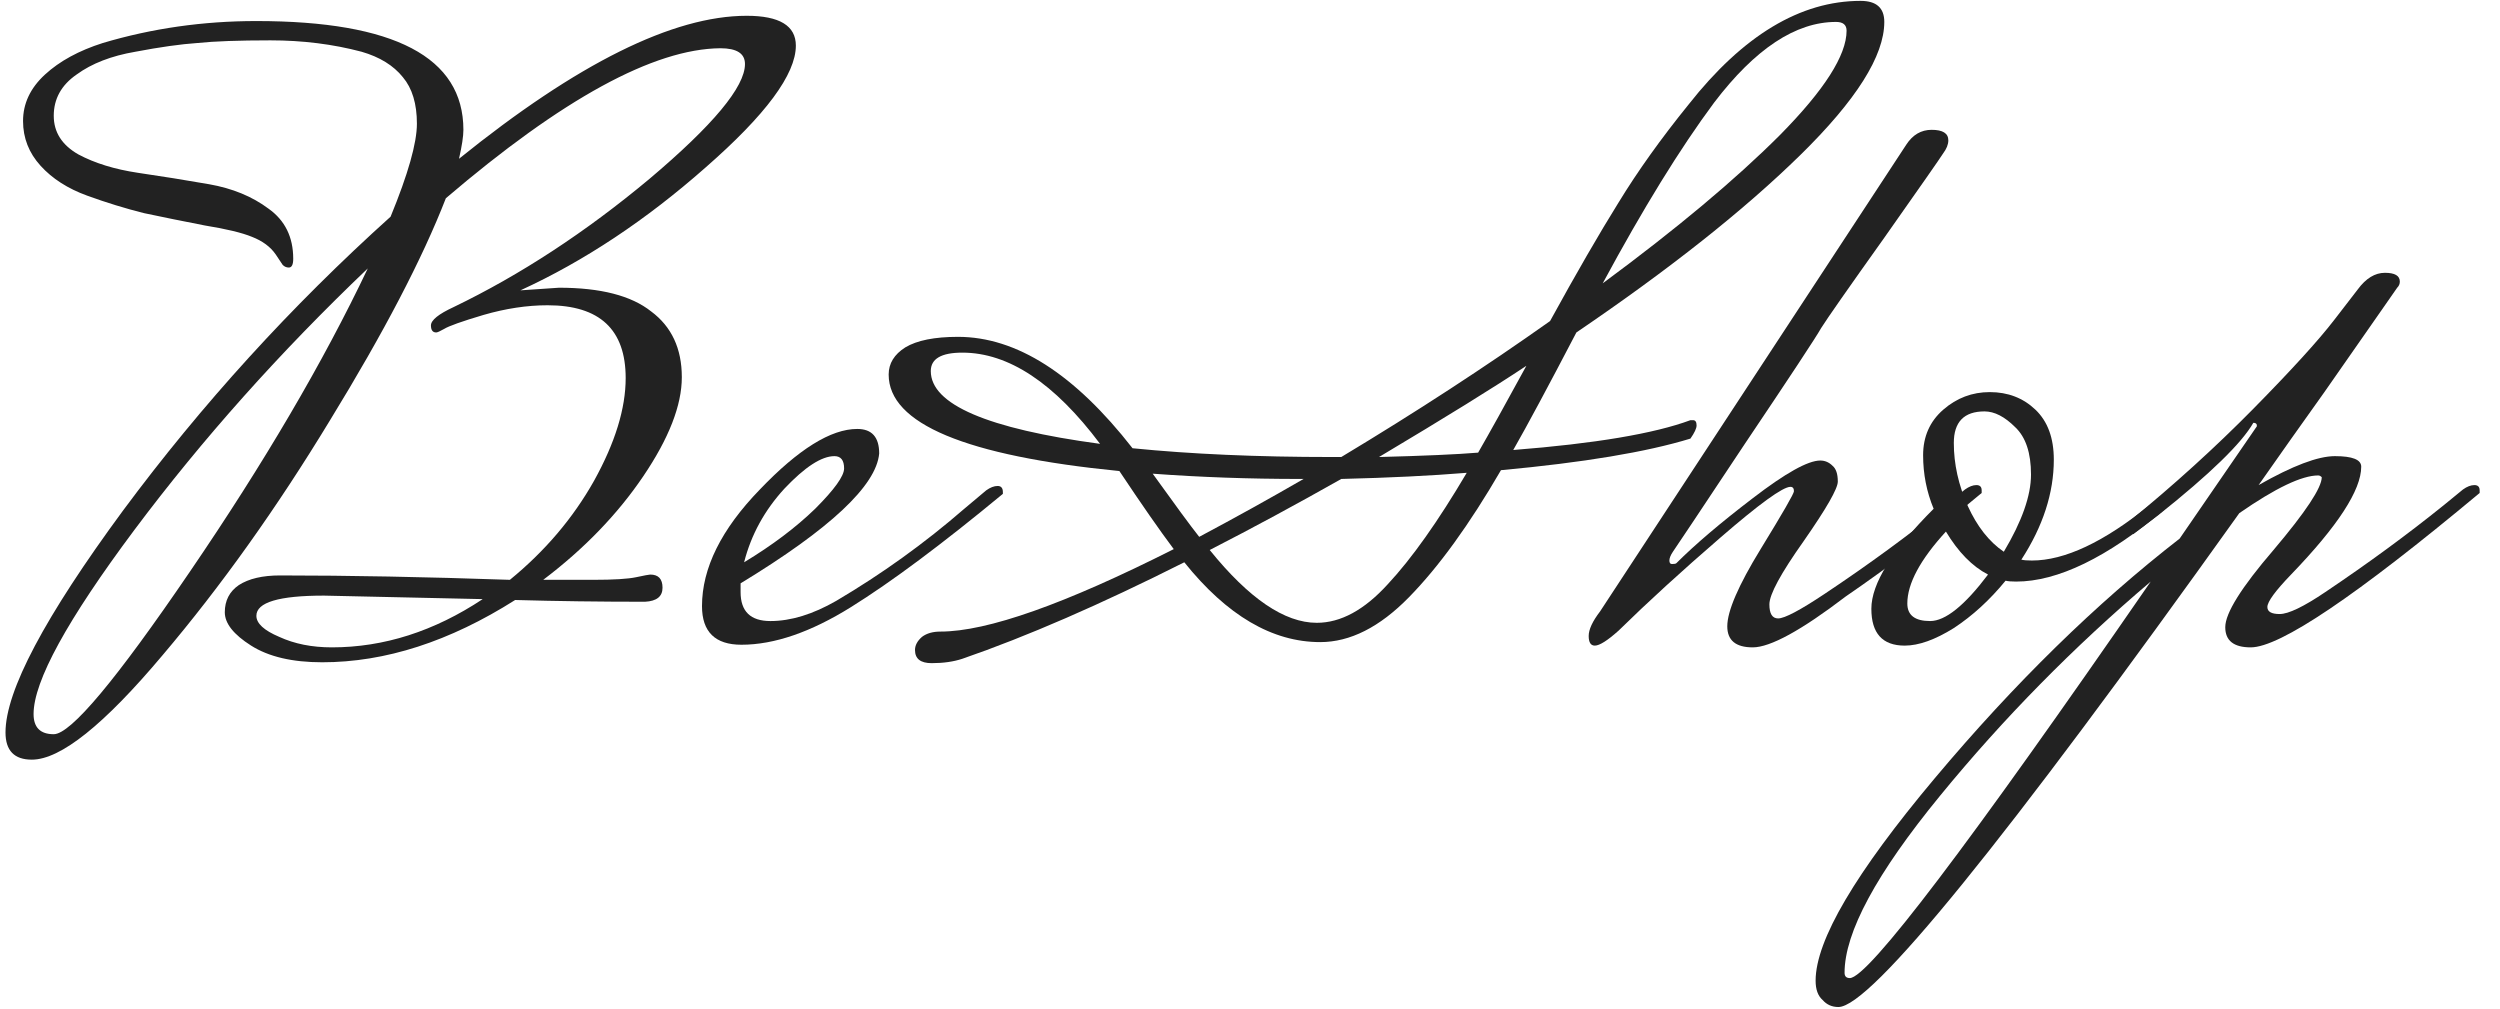
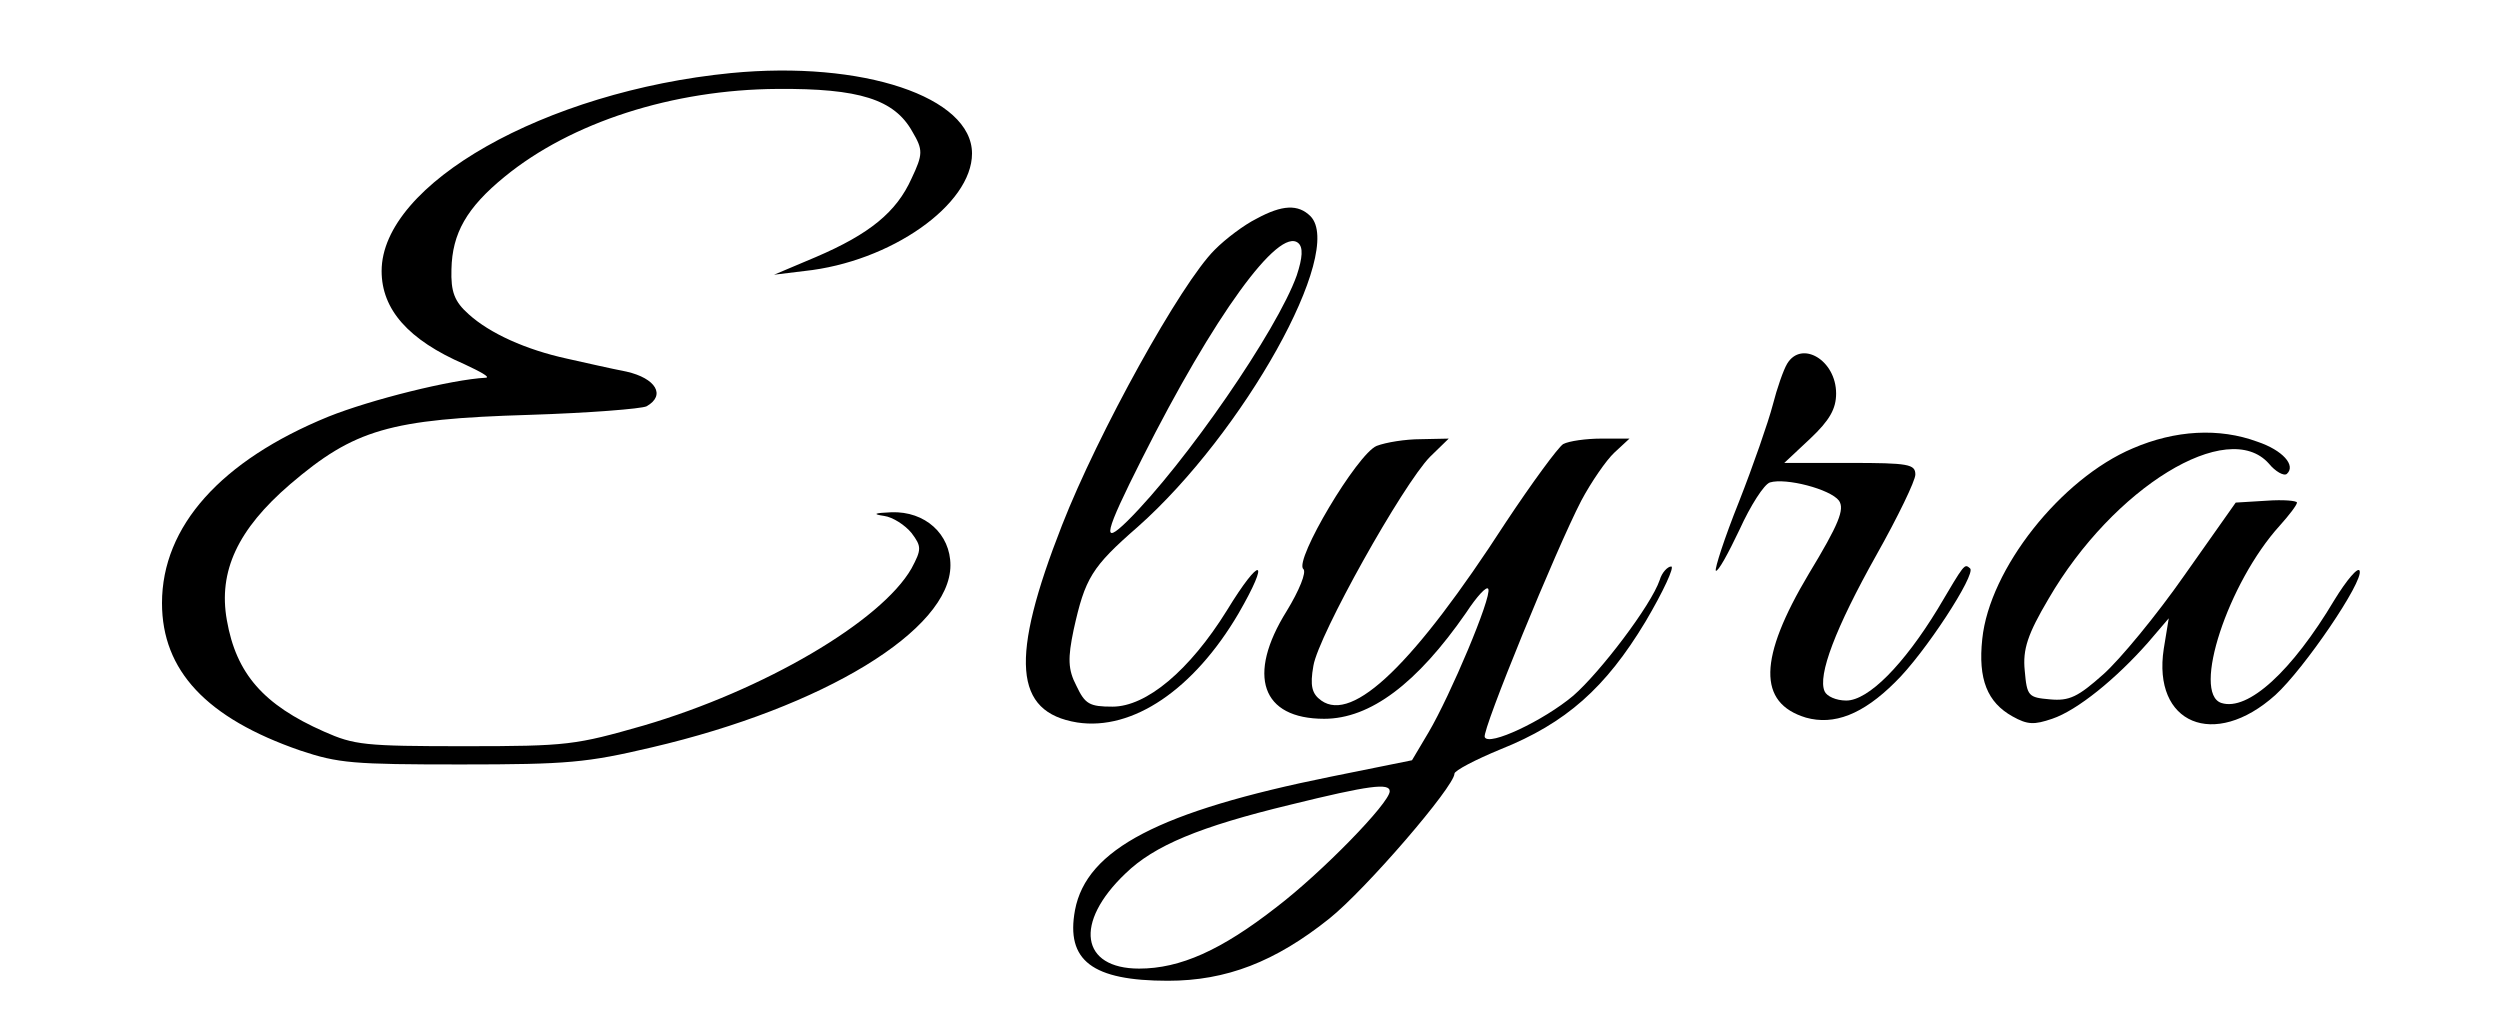
- <svg xmlns="http://www.w3.org/2000/svg" width="114" height="46" viewBox="0 0 114 46" fill="none">
-   <path d="M23.731 13.24C23.731 13.24 24.318 13.2 25.491 13.12C27.384 13.12 28.784 13.48 29.691 14.2C30.624 14.893 31.091 15.893 31.091 17.2C31.091 18.48 30.504 19.987 29.331 21.72C28.158 23.453 26.638 25.027 24.771 26.44H27.051C27.984 26.44 28.638 26.4 29.011 26.32C29.384 26.24 29.598 26.2 29.651 26.2C30.024 26.2 30.211 26.4 30.211 26.8C30.211 27.2 29.944 27.413 29.411 27.44C27.358 27.44 25.384 27.413 23.491 27.36C20.504 29.253 17.571 30.2 14.691 30.2C13.331 30.2 12.251 29.947 11.451 29.44C10.651 28.933 10.251 28.427 10.251 27.92C10.251 27.387 10.464 26.973 10.891 26.68C11.344 26.387 11.971 26.24 12.771 26.24C15.891 26.24 19.384 26.307 23.251 26.44C24.851 25.133 26.131 23.627 27.091 21.92C28.051 20.187 28.531 18.627 28.531 17.24C28.531 15.027 27.344 13.92 24.971 13.92C24.038 13.92 23.064 14.067 22.051 14.36C21.064 14.653 20.464 14.867 20.251 15C20.064 15.107 19.944 15.16 19.891 15.16C19.731 15.16 19.651 15.053 19.651 14.84C19.651 14.6 19.998 14.32 20.691 14C23.731 12.533 26.704 10.587 29.611 8.16C32.518 5.707 33.971 3.96 33.971 2.92C33.971 2.44 33.598 2.2 32.851 2.2C29.811 2.227 25.638 4.507 20.331 9.04C19.264 11.787 17.504 15.16 15.051 19.16C12.624 23.16 10.078 26.733 7.411 29.88C4.744 33.053 2.758 34.64 1.451 34.64C0.651 34.64 0.251 34.227 0.251 33.4C0.251 31.507 2.038 28.133 5.611 23.28C9.211 18.427 13.278 13.96 17.811 9.88C18.611 7.933 19.011 6.52 19.011 5.64C19.011 4.733 18.798 4.027 18.371 3.52C17.944 2.987 17.318 2.6 16.491 2.36C15.184 2.013 13.798 1.84 12.331 1.84C10.891 1.84 9.784 1.88 9.011 1.96C8.238 2.013 7.291 2.147 6.171 2.36C5.078 2.547 4.184 2.893 3.491 3.4C2.798 3.88 2.451 4.507 2.451 5.28C2.451 6.027 2.824 6.613 3.571 7.04C4.318 7.44 5.224 7.72 6.291 7.88C7.384 8.04 8.464 8.213 9.531 8.4C10.598 8.587 11.504 8.96 12.251 9.52C12.998 10.053 13.371 10.813 13.371 11.8C13.371 12.067 13.304 12.2 13.171 12.2C13.064 12.2 12.971 12.16 12.891 12.08C12.838 12 12.731 11.84 12.571 11.6C12.331 11.253 11.971 10.987 11.491 10.8C11.038 10.613 10.318 10.44 9.331 10.28C8.371 10.093 7.451 9.907 6.571 9.72C5.718 9.507 4.851 9.24 3.971 8.92C3.091 8.6 2.384 8.147 1.851 7.56C1.318 6.973 1.051 6.293 1.051 5.52C1.051 4.72 1.384 4.013 2.051 3.4C2.718 2.787 3.598 2.307 4.691 1.96C6.931 1.293 9.264 0.96 11.691 0.96C17.984 0.96 21.131 2.613 21.131 5.92C21.131 6.213 21.064 6.653 20.931 7.24C26.318 2.893 30.691 0.72 34.051 0.72C35.544 0.72 36.291 1.173 36.291 2.08C36.291 3.387 34.918 5.24 32.171 7.64C29.451 10.04 26.638 11.907 23.731 13.24ZM2.451 33.48C3.224 33.48 5.291 31.013 8.651 26.08C12.038 21.12 14.744 16.507 16.771 12.24C12.771 16.053 9.224 20.027 6.131 24.16C3.064 28.267 1.531 31.067 1.531 32.56C1.531 33.173 1.838 33.48 2.451 33.48ZM22.011 27.32L14.771 27.16C12.718 27.16 11.691 27.467 11.691 28.08C11.691 28.427 12.038 28.747 12.731 29.04C13.424 29.36 14.224 29.52 15.131 29.52C17.504 29.52 19.798 28.787 22.011 27.32Z" fill="#222222" />
-   <path d="M44.971 22.36C45.158 22.227 45.331 22.16 45.491 22.16C45.651 22.16 45.731 22.253 45.731 22.44V22.52C42.958 24.813 40.651 26.533 38.811 27.68C36.971 28.827 35.304 29.4 33.811 29.4C32.611 29.4 32.011 28.813 32.011 27.64C32.011 25.907 32.891 24.133 34.651 22.32C36.411 20.48 37.891 19.56 39.091 19.56C39.758 19.56 40.091 19.933 40.091 20.68C39.958 22.147 37.851 24.12 33.771 26.6V27C33.771 27.88 34.224 28.32 35.131 28.32C36.064 28.32 37.064 28.013 38.131 27.4C40.211 26.173 42.158 24.773 43.971 23.2L44.971 22.36ZM38.051 20.8C37.464 20.8 36.704 21.293 35.771 22.28C34.864 23.267 34.251 24.387 33.931 25.64C35.211 24.867 36.291 24.053 37.171 23.2C38.051 22.32 38.491 21.707 38.491 21.36C38.491 20.987 38.344 20.8 38.051 20.8Z" fill="#222222" />
-   <path d="M53.523 25.04C52.883 24.187 52.057 23 51.044 21.48C44.03 20.787 40.523 19.32 40.523 17.08C40.523 16.573 40.777 16.16 41.283 15.84C41.817 15.52 42.617 15.36 43.684 15.36C46.35 15.36 49.004 17.053 51.644 20.44C54.31 20.707 57.337 20.84 60.724 20.84H61.163C64.577 18.787 67.75 16.72 70.683 14.64C71.883 12.453 72.924 10.653 73.803 9.24C74.683 7.8 75.75 6.307 77.004 4.76C79.484 1.613 82.097 0.04 84.844 0.04C85.564 0.04 85.924 0.36 85.924 1C85.924 2.547 84.644 4.573 82.084 7.08C79.523 9.587 76.124 12.28 71.883 15.16C70.603 17.613 69.644 19.4 69.004 20.52C72.737 20.227 75.43 19.773 77.084 19.16H77.204C77.31 19.16 77.364 19.24 77.364 19.4C77.364 19.533 77.27 19.733 77.084 20C75.084 20.613 72.204 21.093 68.444 21.44C67.004 23.92 65.603 25.853 64.243 27.24C62.91 28.6 61.563 29.28 60.203 29.28C58.017 29.28 55.95 28.067 54.004 25.64C50.19 27.56 46.817 29.027 43.883 30.04C43.483 30.173 43.017 30.24 42.483 30.24C41.977 30.24 41.724 30.04 41.724 29.64C41.724 29.427 41.83 29.227 42.044 29.04C42.257 28.88 42.537 28.8 42.883 28.8C45.017 28.8 48.563 27.547 53.523 25.04ZM61.163 21.84C59.137 22.987 57.137 24.067 55.163 25.08C56.95 27.293 58.577 28.4 60.044 28.4C61.137 28.4 62.217 27.813 63.283 26.64C64.377 25.467 65.577 23.773 66.883 21.56C65.257 21.693 63.35 21.787 61.163 21.84ZM83.724 1C81.883 1 80.03 2.227 78.163 4.68C76.617 6.76 74.924 9.507 73.084 12.92C76.444 10.44 79.137 8.187 81.163 6.16C83.19 4.107 84.204 2.52 84.204 1.4C84.204 1.133 84.043 1 83.724 1ZM42.444 16.92C42.444 18.44 45.017 19.547 50.163 20.24C48.084 17.467 45.99 16.08 43.883 16.08C42.923 16.08 42.444 16.36 42.444 16.92ZM54.684 24.48C56.337 23.6 57.923 22.72 59.444 21.84H59.283C56.964 21.84 54.724 21.76 52.563 21.6C53.577 23.013 54.283 23.973 54.684 24.48ZM69.603 16.68C68.163 17.64 65.924 19.027 62.883 20.84C64.937 20.787 66.444 20.72 67.403 20.64C67.91 19.76 68.644 18.44 69.603 16.68Z" fill="#222222" />
-   <path d="M89.604 22.32C89.791 22.187 89.964 22.12 90.124 22.12C90.284 22.12 90.364 22.2 90.364 22.36V22.48C88.257 24.24 86.191 25.813 84.164 27.2C82.137 28.747 80.724 29.52 79.924 29.52C79.151 29.52 78.764 29.2 78.764 28.56C78.764 27.867 79.271 26.693 80.284 25.04C81.297 23.387 81.804 22.507 81.804 22.4C81.804 22.267 81.751 22.2 81.644 22.2C81.297 22.2 80.231 22.973 78.444 24.52C76.684 26.04 75.137 27.453 73.804 28.76C73.297 29.213 72.937 29.44 72.724 29.44C72.537 29.44 72.444 29.293 72.444 29C72.444 28.707 72.617 28.333 72.964 27.88L86.924 6.6C87.217 6.147 87.604 5.92 88.084 5.92C88.591 5.92 88.844 6.08 88.844 6.4C88.844 6.587 88.764 6.787 88.604 7C88.471 7.213 87.577 8.493 85.924 10.84C84.271 13.16 83.311 14.533 83.044 14.96C82.804 15.387 81.644 17.147 79.564 20.24C77.511 23.333 76.417 24.973 76.284 25.16C76.177 25.32 76.124 25.453 76.124 25.56C76.124 25.667 76.164 25.72 76.244 25.72C76.351 25.72 76.417 25.707 76.444 25.68C77.297 24.827 78.457 23.84 79.924 22.72C81.417 21.573 82.444 21 83.004 21C83.217 21 83.404 21.08 83.564 21.24C83.724 21.373 83.804 21.613 83.804 21.96C83.804 22.28 83.284 23.187 82.244 24.68C81.204 26.147 80.684 27.107 80.684 27.56C80.684 27.987 80.817 28.2 81.084 28.2C81.377 28.2 82.084 27.827 83.204 27.08C85.204 25.747 87.044 24.4 88.724 23.04L89.604 22.32Z" fill="#222222" />
-   <path d="M92.654 25.56C94.147 25.56 95.934 24.72 98.014 23.04L98.694 23.24C96.081 25.427 93.827 26.52 91.934 26.52C91.721 26.52 91.561 26.507 91.454 26.48C90.734 27.36 89.947 28.08 89.094 28.64C88.24 29.173 87.494 29.44 86.854 29.44C85.841 29.44 85.334 28.88 85.334 27.76C85.334 26.613 86.281 25.093 88.174 23.2C87.854 22.427 87.694 21.613 87.694 20.76C87.694 19.907 88.001 19.213 88.614 18.68C89.227 18.147 89.934 17.88 90.734 17.88C91.561 17.88 92.254 18.147 92.814 18.68C93.374 19.213 93.654 19.973 93.654 20.96C93.654 22.48 93.16 24 92.174 25.52C92.281 25.547 92.441 25.56 92.654 25.56ZM91.374 25.16C92.201 23.773 92.614 22.6 92.614 21.64C92.614 20.653 92.374 19.933 91.894 19.48C91.414 19 90.947 18.76 90.494 18.76C89.561 18.76 89.094 19.24 89.094 20.2C89.094 21.16 89.307 22.12 89.734 23.08C90.16 24.013 90.707 24.707 91.374 25.16ZM86.974 27.52C86.974 28.053 87.32 28.32 88.014 28.32C88.707 28.32 89.587 27.613 90.654 26.2C89.934 25.827 89.294 25.173 88.734 24.24C87.561 25.52 86.974 26.613 86.974 27.52Z" fill="#222222" />
-   <path d="M113.072 22.48C107.445 27.173 103.965 29.52 102.632 29.52C101.858 29.52 101.472 29.213 101.472 28.6C101.472 27.96 102.205 26.787 103.672 25.08C105.138 23.347 105.872 22.24 105.872 21.76C105.818 21.707 105.765 21.68 105.712 21.68C104.965 21.68 103.765 22.253 102.112 23.4C91.392 38.413 85.298 45.92 83.832 45.92C83.538 45.92 83.298 45.813 83.112 45.6C82.898 45.413 82.792 45.12 82.792 44.72C82.792 42.88 84.605 39.8 88.232 35.48C91.858 31.16 95.578 27.52 99.392 24.56L102.912 19.44V19.4C102.912 19.32 102.858 19.28 102.752 19.28C102.218 20.213 100.778 21.613 98.432 23.48L97.272 24.36L97.112 23.76C99.138 22.107 101.018 20.4 102.752 18.64C104.485 16.88 105.712 15.533 106.432 14.6L107.512 13.2C107.885 12.693 108.298 12.44 108.752 12.44C109.205 12.44 109.432 12.573 109.432 12.84C109.432 12.947 109.392 13.04 109.312 13.12C109.258 13.2 108.952 13.64 108.392 14.44C107.858 15.213 107.058 16.36 105.992 17.88C104.925 19.373 103.925 20.787 102.992 22.12C104.538 21.24 105.698 20.8 106.472 20.8C107.272 20.8 107.672 20.96 107.672 21.28C107.672 22.347 106.605 23.987 104.472 26.2C103.752 26.947 103.392 27.44 103.392 27.68C103.392 27.893 103.578 28 103.952 28C104.352 28 105.045 27.667 106.032 27C107.978 25.693 109.778 24.373 111.432 23.04L112.312 22.32C112.498 22.187 112.672 22.12 112.832 22.12C112.992 22.12 113.072 22.2 113.072 22.36V22.48ZM84.352 44.6C85.178 44.6 89.752 38.573 98.072 26.52C94.552 29.507 91.352 32.76 88.472 36.28C85.565 39.827 84.112 42.52 84.112 44.36C84.112 44.52 84.192 44.6 84.352 44.6Z" fill="#222222" />
+ <svg xmlns="http://www.w3.org/2000/svg" width="114px" height="46px" viewBox="0 0 114 46" version="1.1">
+   <g id="surface1">
+     <path style=" stroke:none;fill-rule:nonzero;fill:rgb(0%,0%,0%);fill-opacity:1;" d="M 33.328 3.332 C 24.855 4.168 17.402 8.391 17.402 12.359 C 17.402 14.109 18.617 15.5 21.18 16.609 C 21.898 16.945 22.359 17.195 22.164 17.223 C 20.586 17.305 16.91 18.223 14.973 19 C 10.078 21 7.387 24 7.387 27.5 C 7.387 30.582 9.422 32.75 13.691 34.223 C 15.434 34.805 16.09 34.859 21.016 34.859 C 25.906 34.859 26.762 34.777 29.715 34.082 C 37.562 32.25 43.34 28.723 43.34 25.777 C 43.34 24.359 42.191 23.305 40.648 23.359 C 39.859 23.391 39.762 23.445 40.32 23.527 C 40.715 23.582 41.273 23.945 41.566 24.305 C 42.027 24.918 42.027 25.055 41.566 25.918 C 40.188 28.332 34.836 31.473 29.355 33.082 C 26.234 33.973 25.906 34.027 21.18 34.027 C 16.613 34.027 16.156 33.973 14.773 33.359 C 12.016 32.141 10.77 30.723 10.344 28.277 C 9.949 26.055 10.836 24.141 13.23 22.082 C 16.156 19.582 17.762 19.109 24.133 18.918 C 26.859 18.832 29.254 18.641 29.484 18.527 C 30.371 18.027 29.91 17.25 28.566 16.945 C 27.844 16.805 26.629 16.527 25.875 16.359 C 23.969 15.945 22.328 15.195 21.375 14.332 C 20.719 13.75 20.555 13.305 20.586 12.277 C 20.621 10.641 21.277 9.473 23.016 8.055 C 26.039 5.582 30.668 4.082 35.461 4.055 C 39.172 4.027 40.781 4.527 41.602 6 C 42.094 6.832 42.094 7.027 41.566 8.141 C 40.879 9.668 39.664 10.668 37.199 11.723 L 35.297 12.527 L 36.676 12.359 C 40.617 11.945 44.324 9.332 44.324 7 C 44.324 4.418 39.336 2.75 33.328 3.332 Z M 33.328 3.332 " />
+     <path style=" stroke:none;fill-rule:nonzero;fill:rgb(0%,0%,0%);fill-opacity:1;" d="M 57.297 9.973 C 56.738 10.25 55.883 10.891 55.391 11.391 C 53.848 12.918 50.07 19.75 48.43 23.945 C 46.035 30.055 46.23 32.473 49.121 32.945 C 51.648 33.332 54.438 31.445 56.477 27.973 C 57.953 25.418 57.492 25.305 55.949 27.832 C 54.242 30.582 52.273 32.223 50.73 32.223 C 49.68 32.223 49.48 32.109 49.086 31.277 C 48.691 30.527 48.691 30 48.957 28.723 C 49.48 26.359 49.777 25.859 51.879 24.027 C 56.703 19.75 61.336 11.473 59.758 9.859 C 59.199 9.305 58.477 9.332 57.297 9.973 Z M 59.133 12.555 C 58.246 15.055 54.047 21.141 51.418 23.75 C 50.203 24.945 50.367 24.305 52.074 20.918 C 55.359 14.391 58.312 10.332 59.199 11.082 C 59.43 11.277 59.398 11.75 59.133 12.555 Z M 59.133 12.555 " />
+     <path style=" stroke:none;fill-rule:nonzero;fill:rgb(0%,0%,0%);fill-opacity:1;" d="M 81.496 16.582 C 81.328 16.859 81.035 17.695 80.836 18.473 C 80.641 19.223 79.949 21.223 79.293 22.891 C 78.637 24.527 78.18 25.945 78.242 26.027 C 78.344 26.082 78.801 25.25 79.328 24.141 C 79.82 23.055 80.445 22.082 80.707 22 C 81.43 21.777 83.465 22.305 83.859 22.832 C 84.121 23.223 83.859 23.891 82.48 26.168 C 80.18 30.027 80.148 32.055 82.348 32.723 C 83.629 33.082 84.941 32.582 86.418 31.109 C 87.766 29.805 90.129 26.168 89.836 25.918 C 89.57 25.695 89.605 25.668 88.355 27.777 C 86.812 30.305 85.203 31.945 84.188 31.945 C 83.727 31.945 83.301 31.75 83.203 31.527 C 82.875 30.805 83.695 28.641 85.566 25.305 C 86.551 23.555 87.34 21.918 87.34 21.641 C 87.34 21.168 87.043 21.109 84.352 21.109 L 81.363 21.109 L 82.547 20 C 83.43 19.168 83.727 18.641 83.727 17.945 C 83.727 16.418 82.152 15.5 81.496 16.582 Z M 81.496 16.582 " />
+     <path style=" stroke:none;fill-rule:nonzero;fill:rgb(0%,0%,0%);fill-opacity:1;" d="M 97.254 20.445 C 93.973 21.832 90.719 25.945 90.391 29.141 C 90.195 30.973 90.621 32.027 91.77 32.668 C 92.461 33.055 92.758 33.055 93.578 32.777 C 94.727 32.391 96.5 30.945 97.945 29.305 L 98.895 28.195 L 98.668 29.582 C 98.141 33 100.965 34.195 103.754 31.695 C 105.07 30.5 107.793 26.5 107.598 26.027 C 107.531 25.832 107.008 26.445 106.449 27.359 C 104.512 30.609 102.508 32.445 101.293 32.055 C 99.945 31.609 101.59 26.582 103.953 23.973 C 104.379 23.5 104.742 23.027 104.742 22.918 C 104.742 22.832 104.117 22.777 103.363 22.832 L 101.949 22.918 L 99.617 26.223 C 98.34 28.055 96.664 30.082 95.91 30.75 C 94.758 31.777 94.363 31.973 93.48 31.891 C 92.492 31.805 92.43 31.75 92.328 30.582 C 92.23 29.609 92.461 28.918 93.414 27.305 C 96.367 22.223 101.59 19.027 103.461 21.141 C 103.754 21.5 104.148 21.723 104.281 21.609 C 104.707 21.223 104.086 20.527 102.934 20.141 C 101.195 19.5 99.191 19.609 97.254 20.445 Z M 97.254 20.445 " />
+     <path style=" stroke:none;fill-rule:nonzero;fill:rgb(0%,0%,0%);fill-opacity:1;" d="M 62.777 20.332 C 61.891 20.695 59.004 25.555 59.43 25.945 C 59.594 26.082 59.234 26.945 58.676 27.859 C 56.836 30.805 57.523 32.777 60.383 32.777 C 62.484 32.777 64.617 31.168 66.852 27.945 C 67.344 27.195 67.801 26.695 67.867 26.859 C 68.031 27.223 66.129 31.723 65.145 33.391 L 64.387 34.668 L 60.676 35.418 C 52.863 37 49.547 38.723 49.02 41.5 C 48.594 43.805 49.809 44.723 53.258 44.723 C 55.918 44.723 58.148 43.859 60.613 41.891 C 62.285 40.555 66.324 35.859 66.324 35.277 C 66.324 35.141 67.277 34.641 68.426 34.168 C 71.414 32.973 73.219 31.359 75.027 28.359 C 75.848 26.973 76.371 25.832 76.207 25.832 C 76.043 25.832 75.781 26.109 75.684 26.445 C 75.289 27.609 72.957 30.668 71.742 31.723 C 70.395 32.859 67.867 34.055 67.703 33.609 C 67.574 33.305 70.953 25.055 72.105 22.832 C 72.562 21.973 73.254 20.973 73.613 20.641 L 74.305 20 L 73.023 20 C 72.332 20 71.547 20.109 71.281 20.25 C 71.055 20.391 69.871 22 68.656 23.832 C 64.484 30.277 61.695 32.973 60.25 31.945 C 59.824 31.641 59.727 31.277 59.891 30.359 C 60.121 28.973 63.961 22.109 65.207 20.832 L 66.062 20 L 64.781 20.027 C 64.094 20.027 63.207 20.168 62.777 20.332 Z M 63.371 36.082 C 63.371 36.609 60.285 39.777 58.215 41.359 C 55.688 43.332 53.816 44.168 51.945 44.168 C 49.285 44.168 48.957 42.082 51.32 39.832 C 52.633 38.555 54.703 37.695 58.84 36.695 C 62.449 35.805 63.371 35.695 63.371 36.082 Z M 63.371 36.082 " />
+   </g>
</svg>
